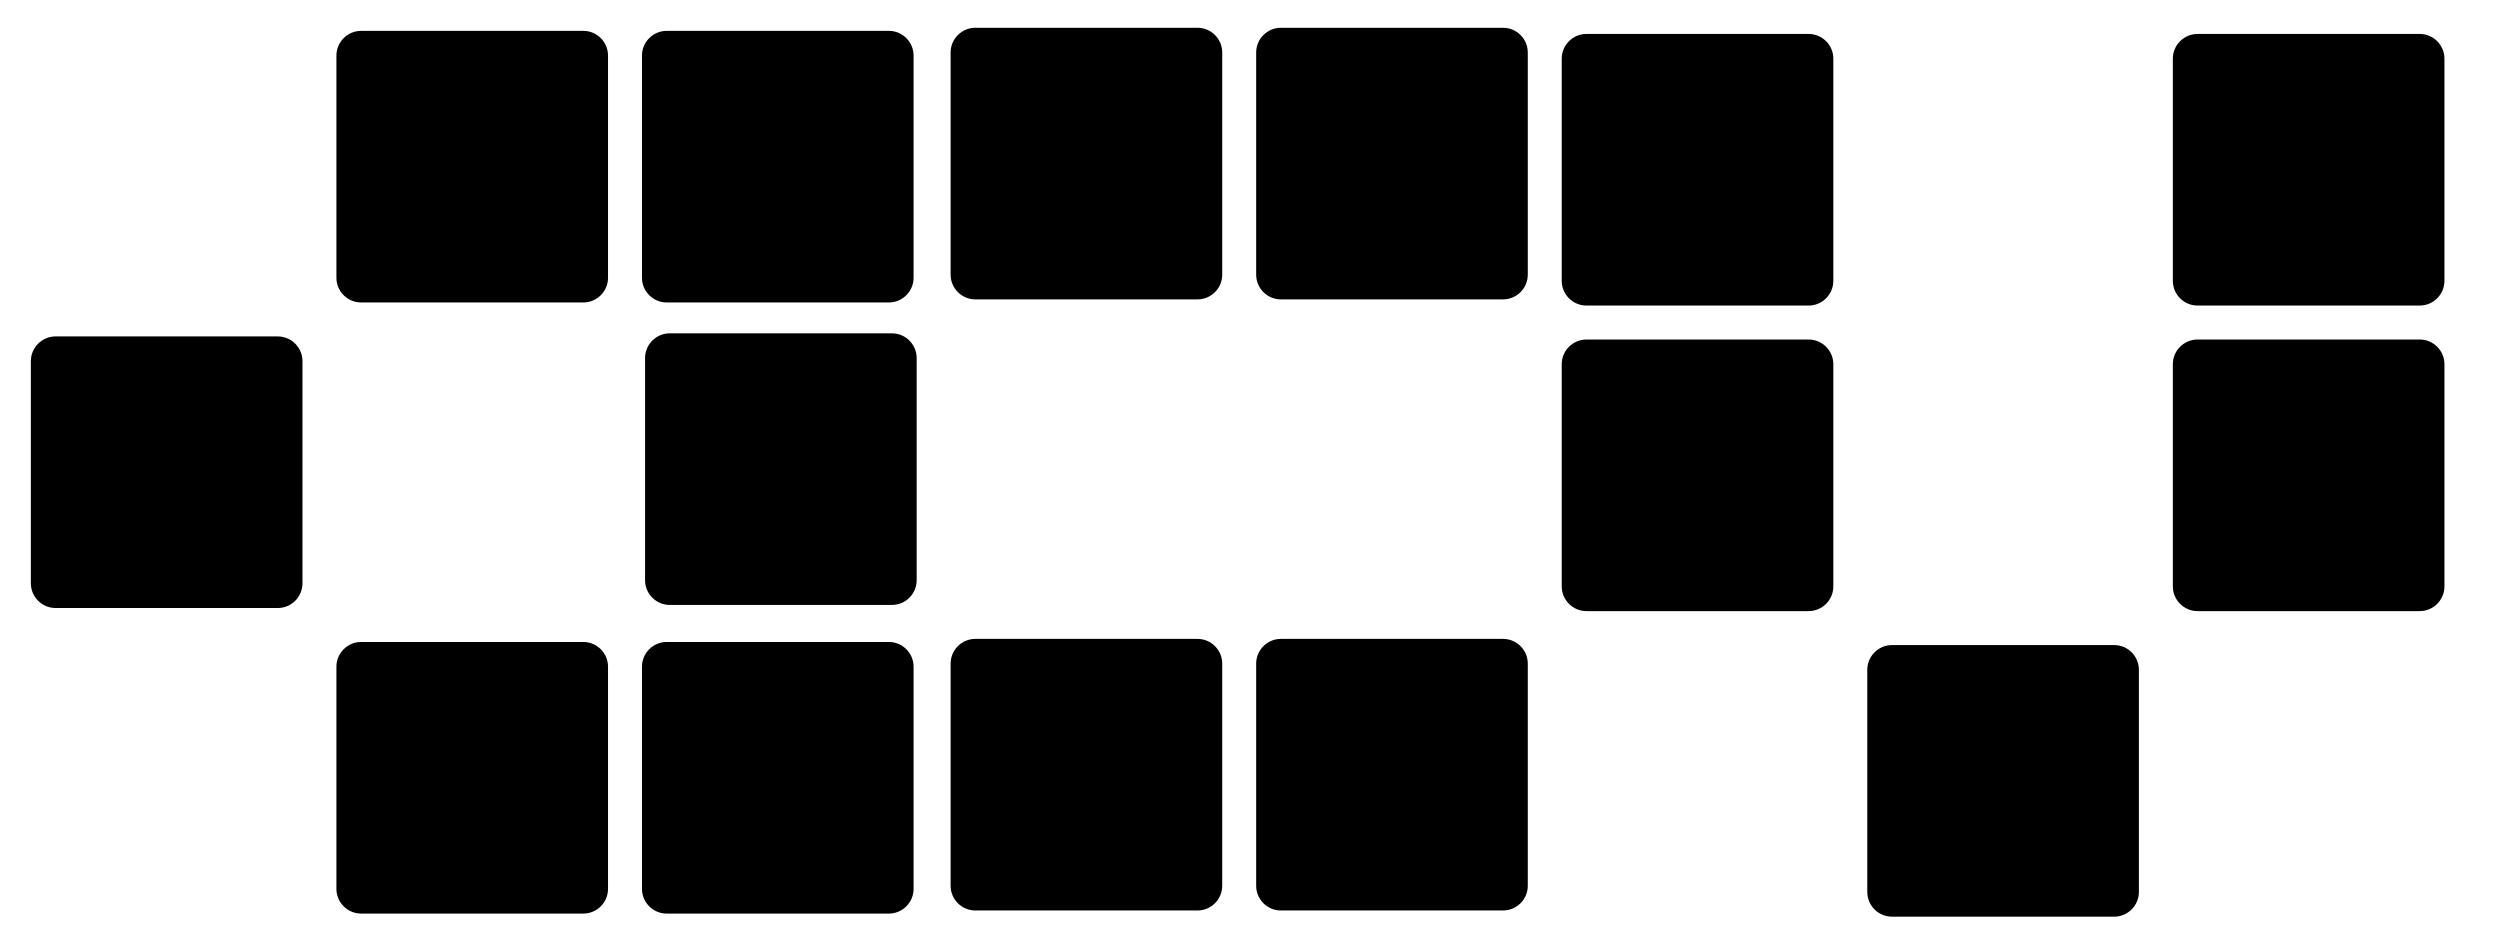
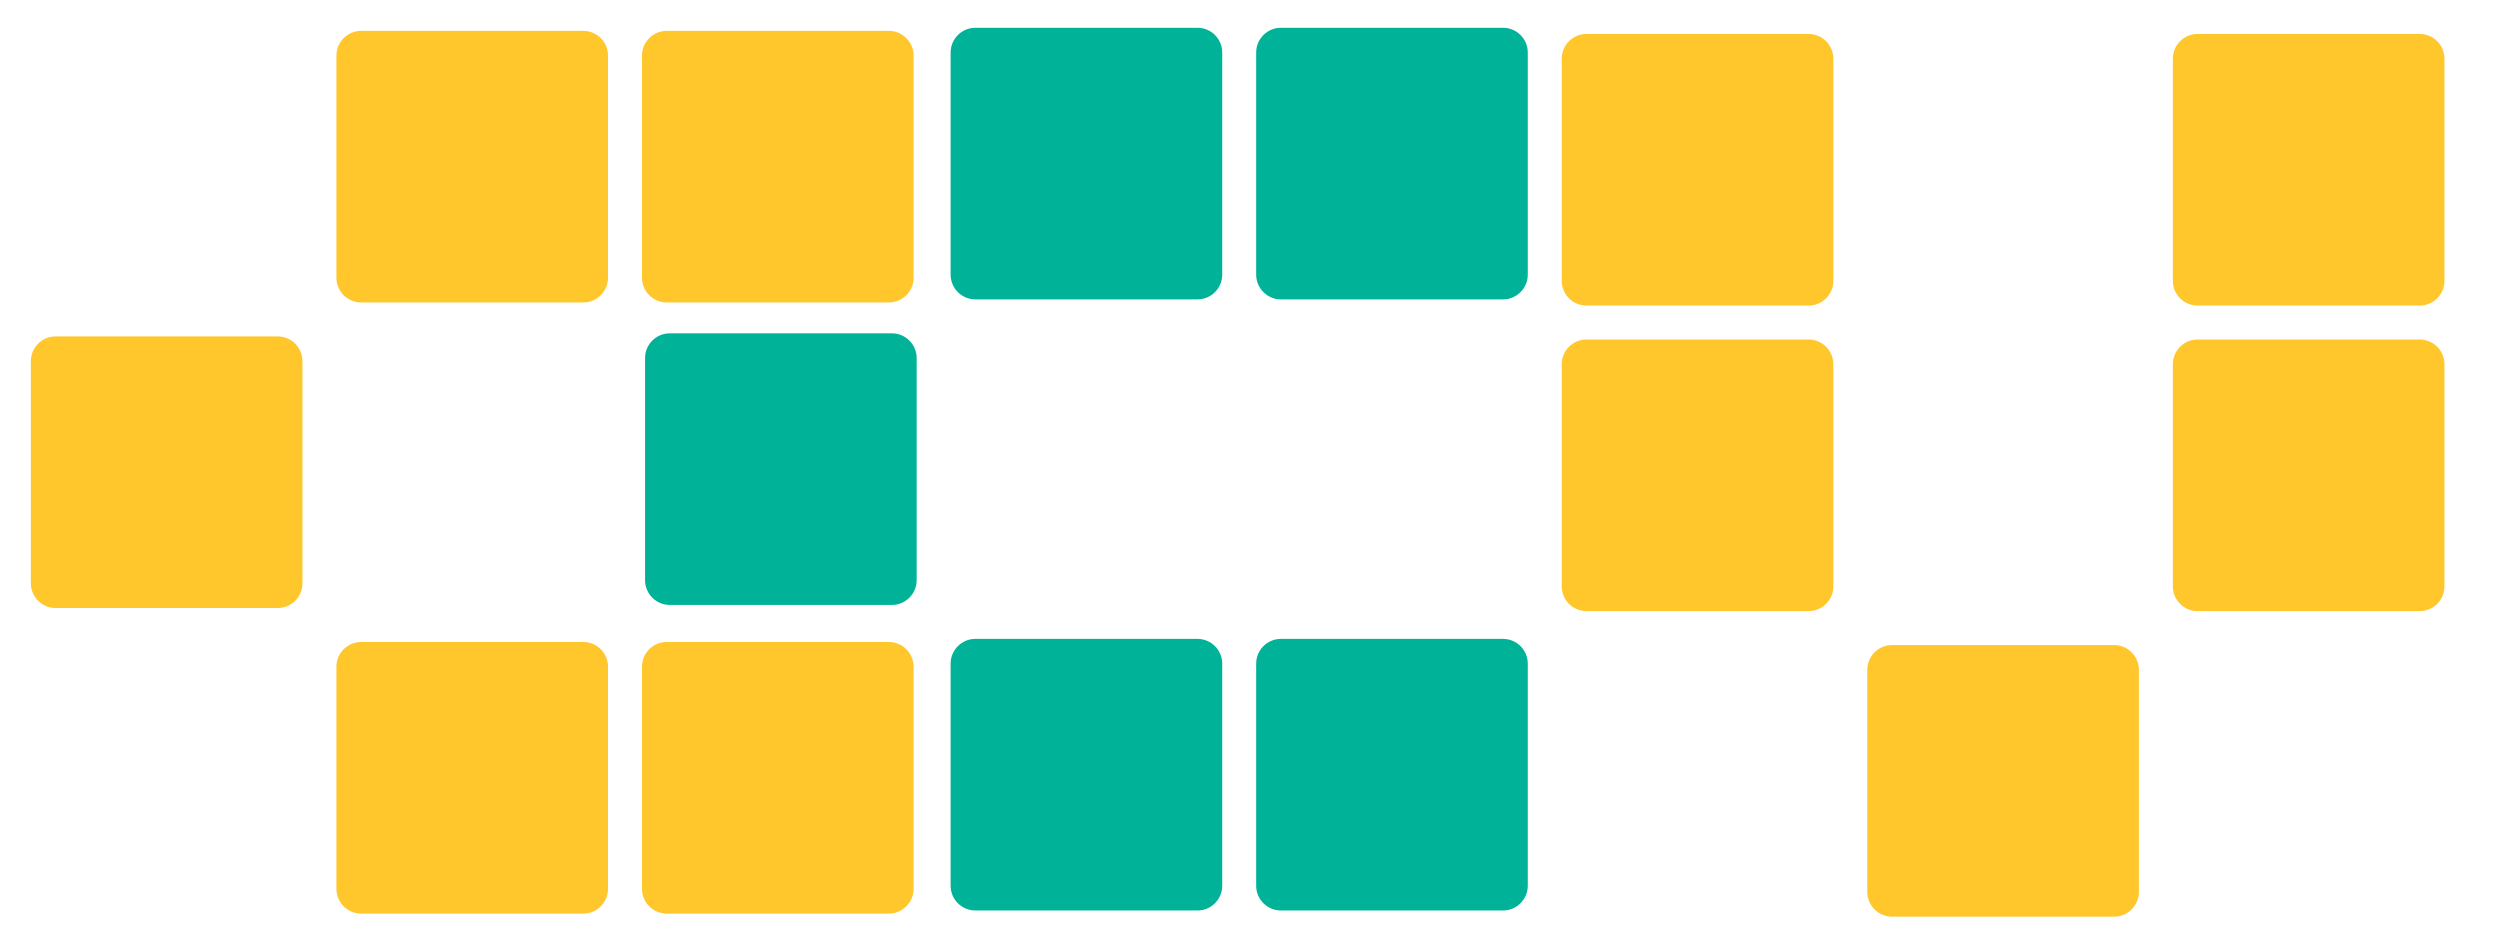
<svg xmlns="http://www.w3.org/2000/svg" class="ccv-logo" version="1.1" id="Layer_1" x="0px" y="0px" viewBox="0 0 810 306" style="enable-background:new 0 0 810 306;" xml:space="preserve">
-   <g>
-     <path class="c1" d="M117,98c-4.4,0-8-3.6-8-8V18c0-4.4,3.6-8,8-8h72c4.4,0,8,3.6,8,8v72c0,4.4-3.6,8-8,8H117z" />
+   <g fill="#ffc72c">
+     <path d="M117,98c-4.4,0-8-3.6-8-8V18c0-4.4,3.6-8,8-8h72c4.4,0,8,3.6,8,8v72c0,4.4-3.6,8-8,8H117z" />
+     <path d="M216,98c-4.4,0-8-3.6-8-8V18c0-4.4,3.6-8,8-8h72c4.4,0,8,3.6,8,8v72c0,4.4-3.6,8-8,8H216z" />
+     <path d="M18,197c-4.4,0-8-3.6-8-8v-72c0-4.4,3.6-8,8-8h72c4.4,0,8,3.6,8,8v72c0,4.4-3.6,8-8,8H18z" />
+     <path d="M117,296c-4.4,0-8-3.6-8-8v-72c0-4.4,3.6-8,8-8h72c4.4,0,8,3.6,8,8v72c0,4.4-3.6,8-8,8H117z" />
+     <path d="M216,296c-4.4,0-8-3.6-8-8v-72c0-4.4,3.6-8,8-8h72c4.4,0,8,3.6,8,8v72c0,4.4-3.6,8-8,8H216z" />
  </g>
-   <g>
-     <path class="c1" d="M216,98c-4.4,0-8-3.6-8-8V18c0-4.4,3.6-8,8-8h72c4.4,0,8,3.6,8,8v72c0,4.4-3.6,8-8,8H216z" />
+   <g fill="#00b398">
+     <path d="M316,97c-4.4,0-8-3.6-8-8V17c0-4.4,3.6-8,8-8h72c4.4,0,8,3.6,8,8v72c0,4.4-3.6,8-8,8H316z" />
+     <path d="M415,97c-4.4,0-8-3.6-8-8V17c0-4.4,3.6-8,8-8h72c4.4,0,8,3.6,8,8v72c0,4.4-3.6,8-8,8H415z" />
+     <path d="M217,196c-4.4,0-8-3.6-8-8v-72c0-4.4,3.6-8,8-8h72c4.4,0,8,3.6,8,8v72c0,4.4-3.6,8-8,8H217z" />
+     <path d="M316,295c-4.4,0-8-3.6-8-8v-72c0-4.4,3.6-8,8-8h72c4.4,0,8,3.6,8,8v72c0,4.4-3.6,8-8,8H316z" />
+     <path d="M415,295c-4.4,0-8-3.6-8-8v-72c0-4.4,3.6-8,8-8h72c4.4,0,8,3.6,8,8v72c0,4.4-3.6,8-8,8H415z" />
  </g>
-   <g>
-     <path class="c1" d="M18,197c-4.4,0-8-3.6-8-8v-72c0-4.4,3.6-8,8-8h72c4.4,0,8,3.6,8,8v72c0,4.4-3.6,8-8,8H18z" />
-   </g>
-   <g>
-     <path class="c1" d="M117,296c-4.4,0-8-3.6-8-8v-72c0-4.4,3.6-8,8-8h72c4.4,0,8,3.6,8,8v72c0,4.4-3.6,8-8,8H117z" />
-   </g>
-   <g>
-     <path class="c1" d="M216,296c-4.4,0-8-3.6-8-8v-72c0-4.4,3.6-8,8-8h72c4.4,0,8,3.6,8,8v72c0,4.4-3.6,8-8,8H216z" />
-   </g>
-   <g>
-     <path class="c2" d="M316,97c-4.4,0-8-3.6-8-8V17c0-4.4,3.6-8,8-8h72c4.4,0,8,3.6,8,8v72c0,4.4-3.6,8-8,8H316z" />
-   </g>
-   <g>
-     <path class="c2" d="M415,97c-4.4,0-8-3.6-8-8V17c0-4.4,3.6-8,8-8h72c4.4,0,8,3.6,8,8v72c0,4.4-3.6,8-8,8H415z" />
-   </g>
-   <g>
-     <path class="c2" d="M217,196c-4.4,0-8-3.6-8-8v-72c0-4.4,3.6-8,8-8h72c4.4,0,8,3.6,8,8v72c0,4.4-3.6,8-8,8H217z" />
-   </g>
-   <g>
-     <path class="c2" d="M316,295c-4.4,0-8-3.6-8-8v-72c0-4.4,3.6-8,8-8h72c4.4,0,8,3.6,8,8v72c0,4.4-3.6,8-8,8H316z" />
-   </g>
-   <g>
-     <path class="c2" d="M415,295c-4.4,0-8-3.6-8-8v-72c0-4.4,3.6-8,8-8h72c4.4,0,8,3.6,8,8v72c0,4.4-3.6,8-8,8H415z" />
-   </g>
-   <g>
+   <g fill="#ffc72c">
    <path class="v" d="M594,190c0,4.4-3.6,8-8,8h-72c-4.4,0-8-3.6-8-8v-72c0-4.4,3.6-8,8-8h72c4.4,0,8,3.6,8,8V190z" />
-   </g>
-   <g>
    <path class="v" d="M594,91c0,4.4-3.6,8-8,8h-72c-4.4,0-8-3.6-8-8V19c0-4.4,3.6-8,8-8h72c4.4,0,8,3.6,8,8V91z" />
-   </g>
-   <g>
    <path class="v" d="M693,289c0,4.4-3.6,8-8,8h-72c-4.4,0-8-3.6-8-8v-72c0-4.4,3.6-8,8-8h72c4.4,0,8,3.6,8,8V289z" />
-   </g>
-   <g>
    <path class="v" d="M792,190c0,4.4-3.6,8-8,8h-72c-4.4,0-8-3.6-8-8v-72c0-4.4,3.6-8,8-8h72c4.4,0,8,3.6,8,8V190z" />
-   </g>
-   <g>
    <path class="v" d="M792,91c0,4.4-3.6,8-8,8h-72c-4.4,0-8-3.6-8-8V19c0-4.4,3.6-8,8-8h72c4.4,0,8,3.6,8,8V91z" />
  </g>
</svg>
